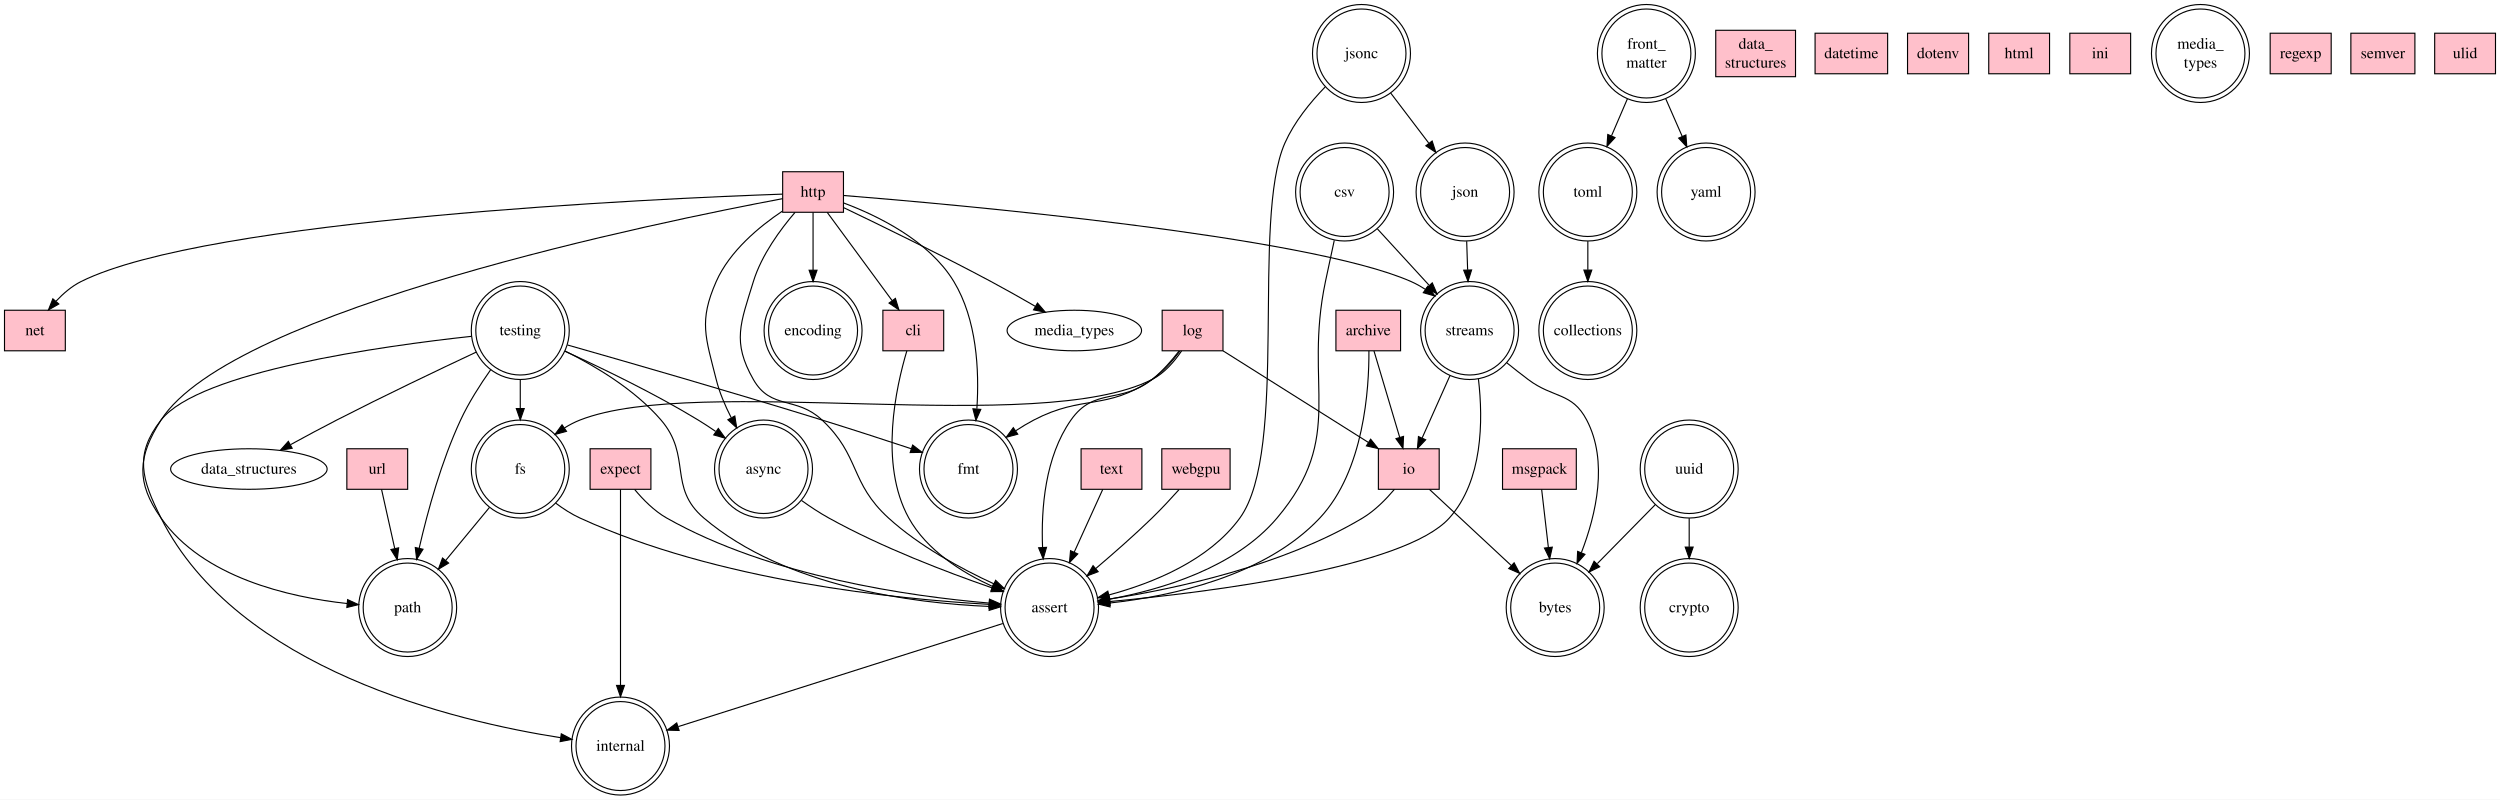
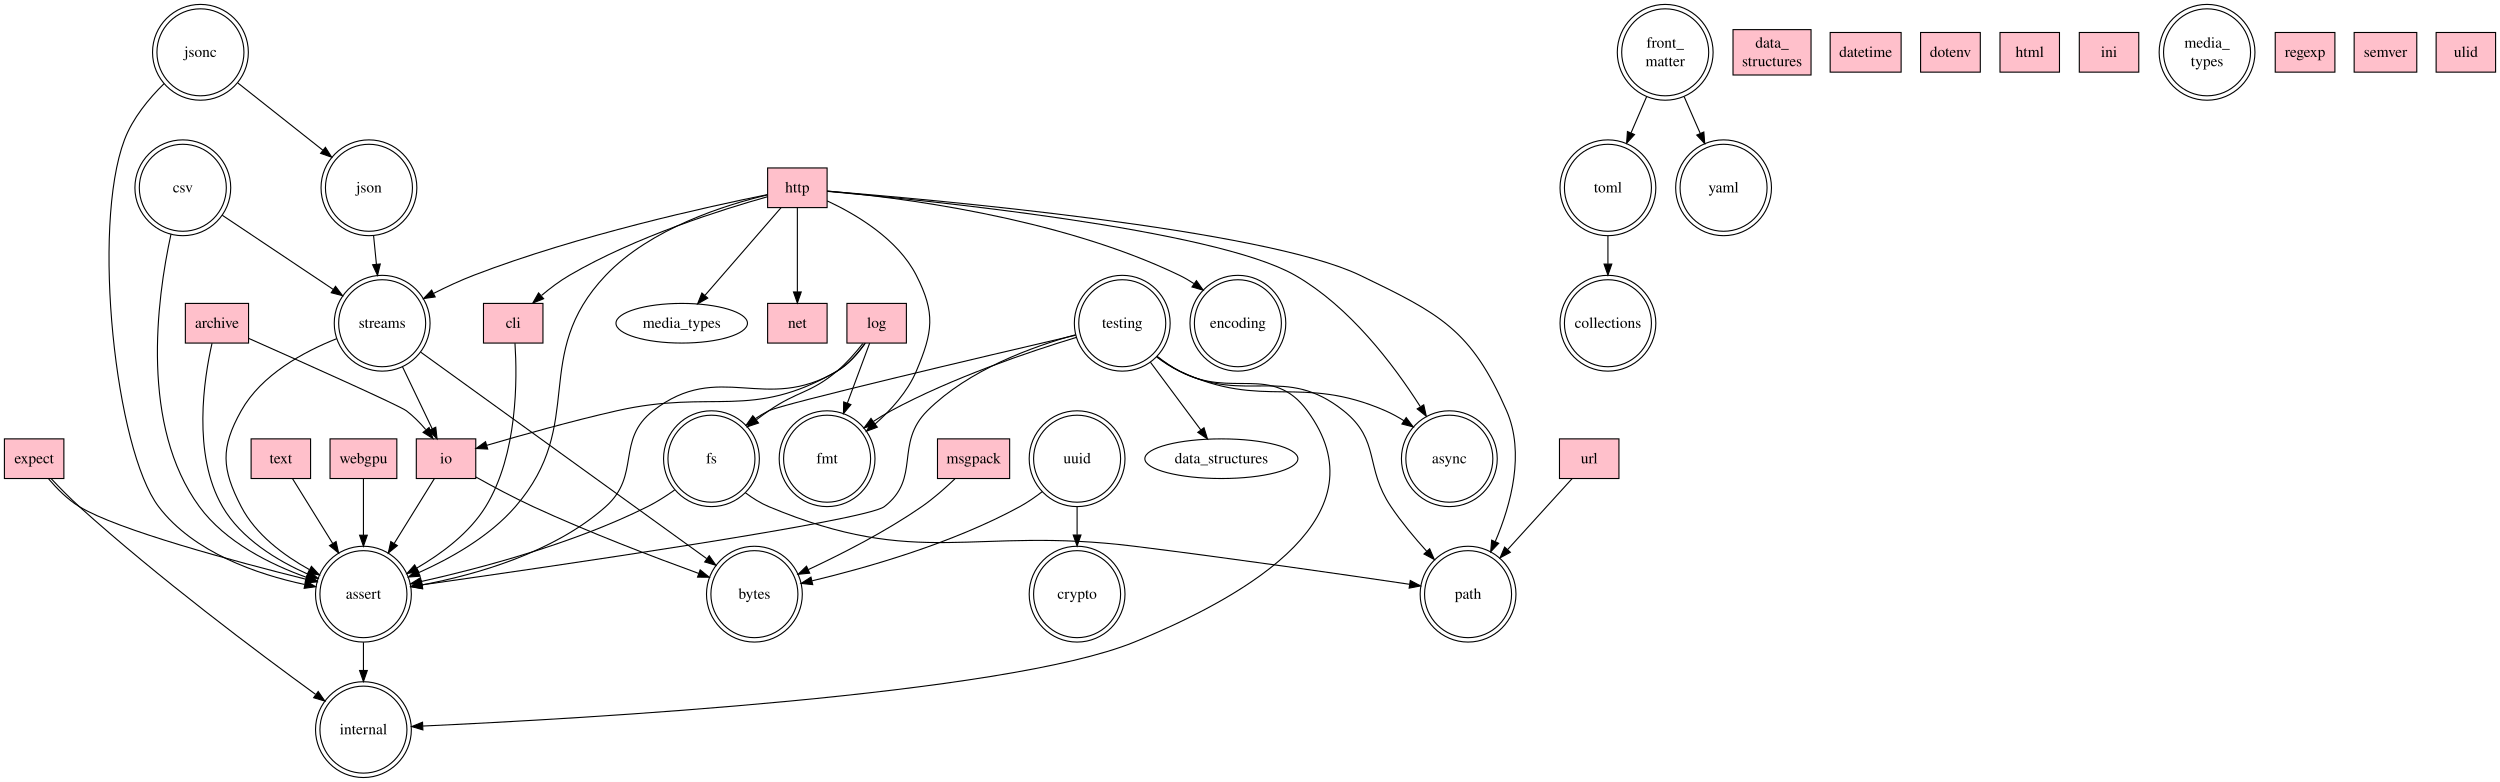
- <svg xmlns="http://www.w3.org/2000/svg" width="2220pt" height="710pt" viewBox="0.00 0.00 2220.00 710.00">
+ <svg xmlns="http://www.w3.org/2000/svg" width="2270pt" height="710pt" viewBox="0.00 0.00 2270.00 710.00">
  <g id="graph0" class="graph" transform="scale(1 1) rotate(0) translate(4 706)">
-     <polygon fill="white" stroke="transparent" points="-4,4 -4,-706 2216,-706 2216,4 -4,4" />
+     <polygon fill="white" stroke="transparent" points="-4,4 -4,-706 2266,-706 2266,4 -4,4" />
    <g id="node1" class="node">
-       <polygon fill="pink" stroke="black" points="1239.7,-430.5 1182.3,-430.5 1182.3,-394.5 1239.7,-394.5 1239.7,-430.5" />
-       <text text-anchor="middle" x="1211" y="-408.3" font-family="Times,serif" font-size="14.00">archive</text>
+       <polygon fill="pink" stroke="black" points="221.7,-430.5 164.3,-430.5 164.3,-394.5 221.7,-394.5 221.7,-430.5" />
+       <text text-anchor="middle" x="193" y="-408.3" font-family="Times,serif" font-size="14.00">archive</text>
    </g>
    <g id="node2" class="node">
-       <polygon fill="pink" stroke="black" points="1274,-307.5 1220,-307.5 1220,-271.5 1274,-271.5 1274,-307.5" />
-       <text text-anchor="middle" x="1247" y="-285.3" font-family="Times,serif" font-size="14.00">io</text>
+       <polygon fill="pink" stroke="black" points="428,-307.5 374,-307.5 374,-271.5 428,-271.5 428,-307.5" />
+       <text text-anchor="middle" x="401" y="-285.3" font-family="Times,serif" font-size="14.00">io</text>
    </g>
    <g id="edge1" class="edge">
-       <path fill="none" stroke="black" d="M1216.08,-394.42C1222.02,-374.45 1231.94,-341.12 1238.94,-317.61" />
-       <polygon fill="black" stroke="black" points="1242.33,-318.47 1241.83,-307.88 1235.62,-316.47 1242.33,-318.47" />
+       <path fill="none" stroke="black" d="M221.66,-398.81C268.97,-377.81 358.85,-337.66 365,-333 371.36,-328.18 377.36,-322.06 382.57,-315.97" />
+       <polygon fill="black" stroke="black" points="385.6,-317.79 389.15,-307.81 380.15,-313.4 385.6,-317.79" />
    </g>
    <g id="node3" class="node">
-       <ellipse fill="none" stroke="black" cx="928" cy="-166.5" rx="39.5" ry="39.5" />
-       <ellipse fill="none" stroke="black" cx="928" cy="-166.5" rx="43.5" ry="43.5" />
-       <text text-anchor="middle" x="928" y="-162.3" font-family="Times,serif" font-size="14.00">assert</text>
+       <ellipse fill="none" stroke="black" cx="326" cy="-166.5" rx="39.5" ry="39.5" />
+       <ellipse fill="none" stroke="black" cx="326" cy="-166.5" rx="43.5" ry="43.5" />
+       <text text-anchor="middle" x="326" y="-162.3" font-family="Times,serif" font-size="14.00">assert</text>
    </g>
    <g id="edge2" class="edge">
-       <path fill="none" stroke="black" d="M1211.6,-394.46C1211.8,-361.37 1207.44,-287.96 1168,-246 1119.34,-194.23 1036.11,-176.55 981.58,-170.54" />
-       <polygon fill="black" stroke="black" points="981.71,-167.04 971.41,-169.52 981.01,-174 981.71,-167.04" />
+       <path fill="none" stroke="black" d="M188.53,-394.35C181.29,-362.61 170.39,-293.62 198,-246 214.92,-216.82 247.43,-197.09 275.45,-184.7" />
+       <polygon fill="black" stroke="black" points="276.89,-187.89 284.75,-180.78 274.18,-181.44 276.89,-187.89" />
+     </g>
+     <g id="edge22" class="edge">
+       <path fill="none" stroke="black" d="M390.41,-271.42C380.94,-256.14 366.64,-233.06 353.91,-212.53" />
+       <polygon fill="black" stroke="black" points="356.81,-210.57 348.57,-203.91 350.86,-214.26 356.81,-210.57" />
+     </g>
+     <g id="node6" class="node">
+       <ellipse fill="none" stroke="black" cx="681" cy="-166.5" rx="39.5" ry="39.5" />
+       <ellipse fill="none" stroke="black" cx="681" cy="-166.5" rx="43.5" ry="43.5" />
+       <text text-anchor="middle" x="681" y="-162.3" font-family="Times,serif" font-size="14.00">bytes</text>
    </g>
    <g id="edge23" class="edge">
-       <path fill="none" stroke="black" d="M1234.24,-271.46C1226.87,-262.7 1216.91,-252.53 1206,-246 1134.96,-203.48 1039.93,-183.16 981.4,-174.08" />
-       <polygon fill="black" stroke="black" points="981.67,-170.58 971.26,-172.57 980.64,-177.51 981.67,-170.58" />
-     </g>
-     <g id="node6" class="node">
-       <ellipse fill="none" stroke="black" cx="1377" cy="-166.5" rx="39.5" ry="39.5" />
-       <ellipse fill="none" stroke="black" cx="1377" cy="-166.5" rx="43.5" ry="43.5" />
-       <text text-anchor="middle" x="1377" y="-162.3" font-family="Times,serif" font-size="14.00">bytes</text>
+       <path fill="none" stroke="black" d="M428.01,-272.92C443.08,-264.49 462.33,-254.17 480,-246 530.21,-222.79 589.37,-200.24 630.45,-185.31" />
+       <polygon fill="black" stroke="black" points="631.76,-188.56 639.97,-181.87 629.38,-181.98 631.76,-188.56" />
+     </g>
+     <g id="node4" class="node">
+       <ellipse fill="none" stroke="black" cx="326" cy="-43.5" rx="39.5" ry="39.5" />
+       <ellipse fill="none" stroke="black" cx="326" cy="-43.5" rx="43.5" ry="43.5" />
+       <text text-anchor="middle" x="326" y="-39.3" font-family="Times,serif" font-size="14.00">internal</text>
+     </g>
+     <g id="edge3" class="edge">
+       <path fill="none" stroke="black" d="M326,-122.84C326,-114.62 326,-105.91 326,-97.41" />
+       <polygon fill="black" stroke="black" points="329.5,-97.18 326,-87.18 322.5,-97.18 329.5,-97.18" />
+     </g>
+     <g id="node5" class="node">
+       <ellipse fill="none" stroke="black" cx="1312" cy="-289.5" rx="39.5" ry="39.5" />
+       <ellipse fill="none" stroke="black" cx="1312" cy="-289.5" rx="43.5" ry="43.5" />
+       <text text-anchor="middle" x="1312" y="-285.3" font-family="Times,serif" font-size="14.00">async</text>
+     </g>
+     <g id="node7" class="node">
+       <polygon fill="pink" stroke="black" points="489,-430.5 435,-430.5 435,-394.5 489,-394.5 489,-430.5" />
+       <text text-anchor="middle" x="462" y="-408.3" font-family="Times,serif" font-size="14.00">cli</text>
+     </g>
+     <g id="edge4" class="edge">
+       <path fill="none" stroke="black" d="M463.6,-394.3C465.71,-362.48 466.21,-293.37 437,-246 422.18,-221.97 396.97,-203.26 374.32,-190.14" />
+       <polygon fill="black" stroke="black" points="375.91,-187.01 365.47,-185.21 372.51,-193.13 375.91,-187.01" />
+     </g>
+     <g id="node8" class="node">
+       <ellipse fill="none" stroke="black" cx="1456" cy="-412.5" rx="39.5" ry="39.5" />
+       <ellipse fill="none" stroke="black" cx="1456" cy="-412.5" rx="43.5" ry="43.5" />
+       <text text-anchor="middle" x="1456" y="-408.3" font-family="Times,serif" font-size="14.00">collections</text>
+     </g>
+     <g id="node9" class="node">
+       <ellipse fill="none" stroke="black" cx="974" cy="-166.5" rx="39.5" ry="39.5" />
+       <ellipse fill="none" stroke="black" cx="974" cy="-166.5" rx="43.5" ry="43.5" />
+       <text text-anchor="middle" x="974" y="-162.3" font-family="Times,serif" font-size="14.00">crypto</text>
+     </g>
+     <g id="node10" class="node">
+       <ellipse fill="none" stroke="black" cx="162" cy="-535.5" rx="39.5" ry="39.5" />
+       <ellipse fill="none" stroke="black" cx="162" cy="-535.5" rx="43.5" ry="43.5" />
+       <text text-anchor="middle" x="162" y="-531.3" font-family="Times,serif" font-size="14.00">csv</text>
+     </g>
+     <g id="edge5" class="edge">
+       <path fill="none" stroke="black" d="M151.25,-493.34C138.06,-432.84 123.49,-319.17 177,-246 200.56,-213.78 241.37,-193.6 274.33,-181.78" />
+       <polygon fill="black" stroke="black" points="275.51,-185.08 283.83,-178.52 273.24,-178.45 275.51,-185.08" />
+     </g>
+     <g id="node11" class="node">
+       <ellipse fill="none" stroke="black" cx="343" cy="-412.5" rx="39.5" ry="39.5" />
+       <ellipse fill="none" stroke="black" cx="343" cy="-412.5" rx="43.5" ry="43.5" />
+       <text text-anchor="middle" x="343" y="-408.3" font-family="Times,serif" font-size="14.00">streams</text>
+     </g>
+     <g id="edge6" class="edge">
+       <path fill="none" stroke="black" d="M197.76,-510.59C226.67,-491.27 267.52,-463.96 298.54,-443.22" />
+       <polygon fill="black" stroke="black" points="300.64,-446.03 307.01,-437.56 296.75,-440.21 300.64,-446.03" />
+     </g>
+     <g id="edge34" class="edge">
+       <path fill="none" stroke="black" d="M361.51,-372.88C370.32,-354.5 380.63,-333 388.5,-316.57" />
+       <polygon fill="black" stroke="black" points="391.66,-318.08 392.83,-307.55 385.35,-315.05 391.66,-318.08" />
+     </g>
+     <g id="edge32" class="edge">
+       <path fill="none" stroke="black" d="M301.78,-398.5C271.81,-386.64 233.4,-365.87 215,-333 196.11,-299.26 197.23,-280.34 215,-246 228.12,-220.65 253.62,-201.73 276.87,-188.82" />
+       <polygon fill="black" stroke="black" points="278.78,-191.77 285.98,-184 275.5,-185.59 278.78,-191.77" />
+     </g>
+     <g id="edge33" class="edge">
+       <path fill="none" stroke="black" d="M377.9,-386.31C440.09,-341.41 569.91,-247.7 637.69,-198.76" />
+       <polygon fill="black" stroke="black" points="639.98,-201.43 646.04,-192.74 635.88,-195.75 639.98,-201.43" />
+     </g>
+     <g id="node12" class="node">
+       <polygon fill="pink" stroke="black" points="1640.42,-679.1 1569.58,-679.1 1569.58,-637.9 1640.42,-637.9 1640.42,-679.1" />
+       <text text-anchor="middle" x="1605" y="-662.7" font-family="Times,serif" font-size="14.00">data_</text>
+       <text text-anchor="middle" x="1605" y="-645.9" font-family="Times,serif" font-size="14.00">structures</text>
+     </g>
+     <g id="node13" class="node">
+       <polygon fill="pink" stroke="black" points="1722.21,-676.5 1657.79,-676.5 1657.79,-640.5 1722.21,-640.5 1722.21,-676.5" />
+       <text text-anchor="middle" x="1690" y="-654.3" font-family="Times,serif" font-size="14.00">datetime</text>
+     </g>
+     <g id="node14" class="node">
+       <polygon fill="pink" stroke="black" points="1794.11,-676.5 1739.89,-676.5 1739.89,-640.5 1794.11,-640.5 1794.11,-676.5" />
+       <text text-anchor="middle" x="1767" y="-654.3" font-family="Times,serif" font-size="14.00">dotenv</text>
+     </g>
+     <g id="node15" class="node">
+       <ellipse fill="none" stroke="black" cx="1120" cy="-412.5" rx="39.5" ry="39.5" />
+       <ellipse fill="none" stroke="black" cx="1120" cy="-412.5" rx="43.5" ry="43.5" />
+       <text text-anchor="middle" x="1120" y="-408.3" font-family="Times,serif" font-size="14.00">encoding</text>
+     </g>
+     <g id="node16" class="node">
+       <polygon fill="pink" stroke="black" points="54,-307.5 0,-307.5 0,-271.5 54,-271.5 54,-307.5" />
+       <text text-anchor="middle" x="27" y="-285.3" font-family="Times,serif" font-size="14.00">expect</text>
+     </g>
+     <g id="edge7" class="edge">
+       <path fill="none" stroke="black" d="M40.17,-271.13C47.52,-262.49 57.33,-252.53 68,-246 102.63,-224.8 208.79,-196.28 273.64,-180.1" />
+       <polygon fill="black" stroke="black" points="274.82,-183.42 283.68,-177.62 273.13,-176.63 274.82,-183.42" />
+     </g>
+     <g id="edge8" class="edge">
+       <path fill="none" stroke="black" d="M42.45,-271.41C49.92,-263.43 59.16,-253.96 68,-246 139.8,-181.33 230.04,-113.67 282.55,-75.53" />
+       <polygon fill="black" stroke="black" points="284.91,-78.14 290.96,-69.44 280.81,-72.47 284.91,-78.14" />
+     </g>
+     <g id="node17" class="node">
+       <ellipse fill="none" stroke="black" cx="747" cy="-289.5" rx="39.5" ry="39.5" />
+       <ellipse fill="none" stroke="black" cx="747" cy="-289.5" rx="43.5" ry="43.5" />
+       <text text-anchor="middle" x="747" y="-285.3" font-family="Times,serif" font-size="14.00">fmt</text>
+     </g>
+     <g id="node18" class="node">
+       <ellipse fill="none" stroke="black" cx="1508" cy="-658.5" rx="39.5" ry="39.5" />
+       <ellipse fill="none" stroke="black" cx="1508" cy="-658.5" rx="43.5" ry="43.5" />
+       <text text-anchor="middle" x="1508" y="-662.7" font-family="Times,serif" font-size="14.00">front_</text>
+       <text text-anchor="middle" x="1508" y="-645.9" font-family="Times,serif" font-size="14.00">matter</text>
+     </g>
+     <g id="node19" class="node">
+       <ellipse fill="none" stroke="black" cx="1456" cy="-535.5" rx="39.5" ry="39.5" />
+       <ellipse fill="none" stroke="black" cx="1456" cy="-535.5" rx="43.5" ry="43.5" />
+       <text text-anchor="middle" x="1456" y="-531.3" font-family="Times,serif" font-size="14.00">toml</text>
+     </g>
+     <g id="edge9" class="edge">
+       <path fill="none" stroke="black" d="M1491.12,-618.21C1486.62,-607.75 1481.71,-596.32 1477.02,-585.42" />
+       <polygon fill="black" stroke="black" points="1480.14,-583.81 1472.98,-576 1473.71,-586.57 1480.14,-583.81" />
+     </g>
+     <g id="node20" class="node">
+       <ellipse fill="none" stroke="black" cx="1561" cy="-535.5" rx="39.5" ry="39.5" />
+       <ellipse fill="none" stroke="black" cx="1561" cy="-535.5" rx="43.5" ry="43.5" />
+       <text text-anchor="middle" x="1561" y="-531.3" font-family="Times,serif" font-size="14.00">yaml</text>
+     </g>
+     <g id="edge10" class="edge">
+       <path fill="none" stroke="black" d="M1525.21,-618.21C1529.88,-607.54 1535,-595.86 1539.87,-584.75" />
+       <polygon fill="black" stroke="black" points="1543.07,-586.15 1543.88,-575.59 1536.66,-583.34 1543.07,-586.15" />
+     </g>
+     <g id="edge43" class="edge">
+       <path fill="none" stroke="black" d="M1456,-491.84C1456,-483.62 1456,-474.91 1456,-466.41" />
+       <polygon fill="black" stroke="black" points="1459.5,-466.18 1456,-456.18 1452.5,-466.18 1459.5,-466.18" />
+     </g>
+     <g id="node21" class="node">
+       <ellipse fill="none" stroke="black" cx="642" cy="-289.5" rx="39.5" ry="39.5" />
+       <ellipse fill="none" stroke="black" cx="642" cy="-289.5" rx="43.5" ry="43.5" />
+       <text text-anchor="middle" x="642" y="-285.3" font-family="Times,serif" font-size="14.00">fs</text>
+     </g>
+     <g id="edge12" class="edge">
+       <path fill="none" stroke="black" d="M608.57,-261.09C600.82,-255.57 592.37,-250.19 584,-246 516.73,-212.35 432.29,-190.02 378.72,-178.05" />
+       <polygon fill="black" stroke="black" points="379.28,-174.59 368.76,-175.87 377.78,-181.43 379.28,-174.59" />
+     </g>
+     <g id="node22" class="node">
+       <ellipse fill="none" stroke="black" cx="1329" cy="-166.5" rx="39.5" ry="39.5" />
+       <ellipse fill="none" stroke="black" cx="1329" cy="-166.5" rx="43.5" ry="43.5" />
+       <text text-anchor="middle" x="1329" y="-162.3" font-family="Times,serif" font-size="14.00">path</text>
+     </g>
+     <g id="edge11" class="edge">
+       <path fill="none" stroke="black" d="M672.82,-258.57C679.38,-253.63 686.58,-249.11 694,-246 830.9,-188.67 878.71,-228.31 1026,-210 1113.7,-199.1 1215.39,-184.41 1275.84,-175.47" />
+       <polygon fill="black" stroke="black" points="1276.53,-178.91 1285.9,-173.98 1275.5,-171.98 1276.53,-178.91" />
+     </g>
+     <g id="node23" class="node">
+       <polygon fill="pink" stroke="black" points="1866,-676.5 1812,-676.5 1812,-640.5 1866,-640.5 1866,-676.5" />
+       <text text-anchor="middle" x="1839" y="-654.3" font-family="Times,serif" font-size="14.00">html</text>
+     </g>
+     <g id="node24" class="node">
+       <polygon fill="pink" stroke="black" points="747,-553.5 693,-553.5 693,-517.5 747,-517.5 747,-553.5" />
+       <text text-anchor="middle" x="720" y="-531.3" font-family="Times,serif" font-size="14.00">http</text>
+     </g>
+     <g id="edge13" class="edge">
+       <path fill="none" stroke="black" d="M692.7,-528.99C654.88,-520.02 586.62,-498.77 546,-456 477,-383.35 529.53,-321.79 464,-246 440.49,-218.81 405.13,-198.96 376.09,-186.02" />
+       <polygon fill="black" stroke="black" points="377.48,-182.8 366.91,-182.06 374.7,-189.23 377.48,-182.8" />
+     </g>
+     <g id="edge15" class="edge">
+       <path fill="none" stroke="black" d="M747.14,-532.22C833.13,-524.63 1098.23,-498.27 1172,-456 1221.28,-427.77 1261.1,-375.31 1285.5,-337" />
+       <polygon fill="black" stroke="black" points="1288.74,-338.42 1291.07,-328.08 1282.81,-334.71 1288.74,-338.42" />
+     </g>
+     <g id="edge19" class="edge">
+       <path fill="none" stroke="black" d="M692.92,-527.36C652.11,-515.94 573.24,-491.18 513,-456 504.23,-450.88 495.45,-444.25 487.72,-437.75" />
+       <polygon fill="black" stroke="black" points="489.61,-434.76 479.78,-430.83 485.02,-440.04 489.61,-434.76" />
+     </g>
+     <g id="edge18" class="edge">
+       <path fill="none" stroke="black" d="M692.64,-529.23C639.94,-518.63 521.17,-492.59 426,-456 413.96,-451.37 401.37,-445.5 389.74,-439.62" />
+       <polygon fill="black" stroke="black" points="391.14,-436.4 380.65,-434.92 387.93,-442.62 391.14,-436.4" />
+     </g>
+     <g id="edge14" class="edge">
+       <path fill="none" stroke="black" d="M747.03,-532.54C807.27,-527.29 956,-509.51 1067,-456 1071.42,-453.87 1075.79,-451.31 1080.03,-448.52" />
+       <polygon fill="black" stroke="black" points="1082.36,-451.16 1088.5,-442.53 1078.32,-445.45 1082.36,-451.16" />
+     </g>
+     <g id="edge20" class="edge">
+       <path fill="none" stroke="black" d="M747.07,-523.6C773.19,-511.45 811.17,-489.05 828,-456 845.55,-421.55 843.08,-404.61 828,-369 820.07,-350.27 805.23,-333.81 790.41,-320.87" />
+       <polygon fill="black" stroke="black" points="792.61,-318.15 782.69,-314.42 788.12,-323.52 792.61,-318.15" />
+     </g>
+     <g id="edge16" class="edge">
+       <path fill="none" stroke="black" d="M747.13,-532.43C839.93,-525.04 1143.69,-498.11 1231,-456 1303.52,-421.02 1331.74,-406.77 1364,-333 1380.67,-294.88 1368.17,-248.26 1353.68,-214.23" />
+       <polygon fill="black" stroke="black" points="1356.83,-212.69 1349.56,-204.98 1350.43,-215.54 1356.83,-212.69" />
+     </g>
+     <g id="node25" class="node">
+       <ellipse fill="none" stroke="black" cx="615" cy="-412.5" rx="59.69" ry="18" />
+       <text text-anchor="middle" x="615" y="-408.3" font-family="Times,serif" font-size="14.00">media_types</text>
+     </g>
+     <g id="edge17" class="edge">
+       <path fill="none" stroke="black" d="M705.18,-517.42C687.18,-496.67 656.68,-461.53 636.2,-437.93" />
+       <polygon fill="black" stroke="black" points="638.61,-435.36 629.41,-430.1 633.32,-439.95 638.61,-435.36" />
+     </g>
+     <g id="node26" class="node">
+       <polygon fill="pink" stroke="black" points="747,-430.5 693,-430.5 693,-394.5 747,-394.5 747,-430.5" />
+       <text text-anchor="middle" x="720" y="-408.3" font-family="Times,serif" font-size="14.00">net</text>
+     </g>
+     <g id="edge21" class="edge">
+       <path fill="none" stroke="black" d="M720,-517.42C720,-497.54 720,-464.42 720,-440.92" />
+       <polygon fill="black" stroke="black" points="723.5,-440.88 720,-430.88 716.5,-440.88 723.5,-440.88" />
+     </g>
+     <g id="node27" class="node">
+       <polygon fill="pink" stroke="black" points="1938,-676.5 1884,-676.5 1884,-640.5 1938,-640.5 1938,-676.5" />
+       <text text-anchor="middle" x="1911" y="-654.3" font-family="Times,serif" font-size="14.00">ini</text>
+     </g>
+     <g id="node28" class="node">
+       <ellipse fill="none" stroke="black" cx="331" cy="-535.5" rx="39.5" ry="39.5" />
+       <ellipse fill="none" stroke="black" cx="331" cy="-535.5" rx="43.5" ry="43.5" />
+       <text text-anchor="middle" x="331" y="-531.3" font-family="Times,serif" font-size="14.00">json</text>
    </g>
    <g id="edge24" class="edge">
-       <path fill="none" stroke="black" d="M1265.35,-271.42C1284.11,-253.96 1313.82,-226.31 1337.88,-203.92" />
-       <polygon fill="black" stroke="black" points="1340.53,-206.22 1345.47,-196.85 1335.76,-201.1 1340.53,-206.22" />
-     </g>
-     <g id="node4" class="node">
-       <ellipse fill="none" stroke="black" cx="547" cy="-43.5" rx="39.5" ry="39.5" />
-       <ellipse fill="none" stroke="black" cx="547" cy="-43.5" rx="43.5" ry="43.5" />
-       <text text-anchor="middle" x="547" y="-39.3" font-family="Times,serif" font-size="14.00">internal</text>
-     </g>
-     <g id="edge3" class="edge">
-       <path fill="none" stroke="black" d="M886.5,-152.32C816.36,-130.05 674.58,-85.02 598.31,-60.8" />
-       <polygon fill="black" stroke="black" points="599.04,-57.35 588.45,-57.66 596.92,-64.03 599.04,-57.35" />
-     </g>
-     <g id="node5" class="node">
-       <ellipse fill="none" stroke="black" cx="674" cy="-289.5" rx="39.5" ry="39.5" />
-       <ellipse fill="none" stroke="black" cx="674" cy="-289.5" rx="43.5" ry="43.5" />
-       <text text-anchor="middle" x="674" y="-285.3" font-family="Times,serif" font-size="14.00">async</text>
-     </g>
-     <g id="edge4" class="edge">
-       <path fill="none" stroke="black" d="M707.71,-261.62C715.45,-256.07 723.81,-250.54 732,-246 778.93,-219.95 836.3,-198.02 876.81,-184.02" />
-       <polygon fill="black" stroke="black" points="878.14,-187.26 886.47,-180.72 875.88,-180.64 878.14,-187.26" />
-     </g>
-     <g id="node7" class="node">
-       <polygon fill="pink" stroke="black" points="834,-430.5 780,-430.5 780,-394.5 834,-394.5 834,-430.5" />
-       <text text-anchor="middle" x="807" y="-408.3" font-family="Times,serif" font-size="14.00">cli</text>
-     </g>
-     <g id="edge5" class="edge">
-       <path fill="none" stroke="black" d="M801.29,-394.45C791.82,-362.88 776.37,-294.17 803,-246 818.86,-217.31 850.08,-197.69 877.35,-185.24" />
-       <polygon fill="black" stroke="black" points="879.02,-188.33 886.8,-181.14 876.23,-181.91 879.02,-188.33" />
-     </g>
-     <g id="node8" class="node">
-       <ellipse fill="none" stroke="black" cx="1406" cy="-412.5" rx="39.5" ry="39.5" />
-       <ellipse fill="none" stroke="black" cx="1406" cy="-412.5" rx="43.5" ry="43.5" />
-       <text text-anchor="middle" x="1406" y="-408.3" font-family="Times,serif" font-size="14.00">collections</text>
-     </g>
-     <g id="node9" class="node">
-       <ellipse fill="none" stroke="black" cx="1496" cy="-166.5" rx="39.5" ry="39.5" />
-       <ellipse fill="none" stroke="black" cx="1496" cy="-166.5" rx="43.5" ry="43.5" />
-       <text text-anchor="middle" x="1496" y="-162.3" font-family="Times,serif" font-size="14.00">crypto</text>
-     </g>
-     <g id="node10" class="node">
-       <ellipse fill="none" stroke="black" cx="1190" cy="-535.5" rx="39.5" ry="39.5" />
-       <ellipse fill="none" stroke="black" cx="1190" cy="-535.5" rx="43.5" ry="43.5" />
-       <text text-anchor="middle" x="1190" y="-531.3" font-family="Times,serif" font-size="14.00">csv</text>
-     </g>
-     <g id="edge6" class="edge">
-       <path fill="none" stroke="black" d="M1180.83,-492.56C1178.27,-480.74 1175.5,-467.87 1173,-456 1153.36,-362.78 1191.45,-318.8 1130,-246 1092.77,-201.9 1027.63,-182.46 981.39,-173.97" />
-       <polygon fill="black" stroke="black" points="981.7,-170.47 971.25,-172.22 980.51,-177.37 981.7,-170.47" />
-     </g>
-     <g id="node11" class="node">
-       <ellipse fill="none" stroke="black" cx="1301" cy="-412.5" rx="39.5" ry="39.5" />
-       <ellipse fill="none" stroke="black" cx="1301" cy="-412.5" rx="43.5" ry="43.5" />
-       <text text-anchor="middle" x="1301" y="-408.3" font-family="Times,serif" font-size="14.00">streams</text>
-     </g>
-     <g id="edge7" class="edge">
-       <path fill="none" stroke="black" d="M1219.16,-502.71C1233.18,-487.42 1250.13,-468.96 1264.95,-452.8" />
-       <polygon fill="black" stroke="black" points="1267.85,-454.81 1272.03,-445.08 1262.69,-450.08 1267.85,-454.81" />
+       <path fill="none" stroke="black" d="M335.2,-492.18C336.03,-483.76 336.92,-474.81 337.78,-466.09" />
+       <polygon fill="black" stroke="black" points="341.28,-466.3 338.79,-456 334.32,-465.61 341.28,-466.3" />
+     </g>
+     <g id="node29" class="node">
+       <ellipse fill="none" stroke="black" cx="178" cy="-658.5" rx="39.5" ry="39.5" />
+       <ellipse fill="none" stroke="black" cx="178" cy="-658.5" rx="43.5" ry="43.5" />
+       <text text-anchor="middle" x="178" y="-654.3" font-family="Times,serif" font-size="14.00">jsonc</text>
+     </g>
+     <g id="edge25" class="edge">
+       <path fill="none" stroke="black" d="M144.96,-630.06C131.03,-616.35 116.36,-598.52 109,-579 79.03,-499.52 100.77,-297.78 140,-246 171.65,-204.23 229.77,-184.47 272.65,-175.27" />
+       <polygon fill="black" stroke="black" points="273.54,-178.66 282.65,-173.25 272.16,-171.8 273.54,-178.66" />
+     </g>
+     <g id="edge26" class="edge">
+       <path fill="none" stroke="black" d="M211.96,-630.65C234.74,-612.63 264.89,-588.78 289.16,-569.59" />
+       <polygon fill="black" stroke="black" points="291.47,-572.23 297.14,-563.28 287.12,-566.74 291.47,-572.23" />
+     </g>
+     <g id="node30" class="node">
+       <polygon fill="pink" stroke="black" points="819,-430.5 765,-430.5 765,-394.5 819,-394.5 819,-430.5" />
+       <text text-anchor="middle" x="792" y="-408.3" font-family="Times,serif" font-size="14.00">log</text>
+     </g>
+     <g id="edge28" class="edge">
+       <path fill="none" stroke="black" d="M781.74,-394.46C775.44,-385.48 766.55,-375.09 756,-369 677.76,-323.88 644.08,-352.96 556,-333 515.24,-323.76 469.11,-310.78 437.85,-301.61" />
+       <polygon fill="black" stroke="black" points="438.83,-298.25 428.25,-298.77 436.85,-304.96 438.83,-298.25" />
+     </g>
+     <g id="edge30" class="edge">
+       <path fill="none" stroke="black" d="M781.36,-394.17C775.05,-385.33 766.28,-375.17 756,-369 690.88,-329.95 648.89,-379.67 589,-333 554.98,-306.49 578.22,-274.67 546,-246 498.91,-204.09 427.89,-184.13 379.37,-174.92" />
+       <polygon fill="black" stroke="black" points="379.84,-171.45 369.37,-173.12 378.59,-178.34 379.84,-171.45" />
+     </g>
+     <g id="edge27" class="edge">
+       <path fill="none" stroke="black" d="M785.65,-394.42C780.38,-380.27 772.63,-359.41 765.44,-340.09" />
+       <polygon fill="black" stroke="black" points="768.63,-338.62 761.86,-330.46 762.07,-341.06 768.63,-338.62" />
+     </g>
+     <g id="edge29" class="edge">
+       <path fill="none" stroke="black" d="M779.52,-394.15C773.08,-385.93 764.75,-376.32 756,-369 731.57,-348.54 720.2,-351.14 694,-333 690.29,-330.43 686.51,-327.66 682.77,-324.82" />
+       <polygon fill="black" stroke="black" points="684.72,-321.9 674.68,-318.52 680.41,-327.43 684.72,-321.9" />
+     </g>
+     <g id="node31" class="node">
+       <ellipse fill="none" stroke="black" cx="2000" cy="-658.5" rx="39.5" ry="39.5" />
+       <ellipse fill="none" stroke="black" cx="2000" cy="-658.5" rx="43.5" ry="43.5" />
+       <text text-anchor="middle" x="2000" y="-662.7" font-family="Times,serif" font-size="14.00">media_</text>
+       <text text-anchor="middle" x="2000" y="-645.9" font-family="Times,serif" font-size="14.00">types</text>
+     </g>
+     <g id="node32" class="node">
+       <polygon fill="pink" stroke="black" points="912.76,-307.5 847.24,-307.5 847.24,-271.5 912.76,-271.5 912.76,-307.5" />
+       <text text-anchor="middle" x="880" y="-285.3" font-family="Times,serif" font-size="14.00">msgpack</text>
+     </g>
+     <g id="edge31" class="edge">
+       <path fill="none" stroke="black" d="M863.05,-271.21C854.49,-263 843.67,-253.39 833,-246 800.48,-223.47 760.64,-203.13 729.91,-188.8" />
+       <polygon fill="black" stroke="black" points="731.23,-185.56 720.68,-184.55 728.3,-191.91 731.23,-185.56" />
+     </g>
+     <g id="node33" class="node">
+       <polygon fill="pink" stroke="black" points="2116.09,-676.5 2061.91,-676.5 2061.91,-640.5 2116.09,-640.5 2116.09,-676.5" />
+       <text text-anchor="middle" x="2089" y="-654.3" font-family="Times,serif" font-size="14.00">regexp</text>
+     </g>
+     <g id="node34" class="node">
+       <polygon fill="pink" stroke="black" points="2190.43,-676.5 2133.57,-676.5 2133.57,-640.5 2190.43,-640.5 2190.43,-676.5" />
+       <text text-anchor="middle" x="2162" y="-654.3" font-family="Times,serif" font-size="14.00">semver</text>
+     </g>
+     <g id="node35" class="node">
+       <ellipse fill="none" stroke="black" cx="1015" cy="-412.5" rx="39.5" ry="39.5" />
+       <ellipse fill="none" stroke="black" cx="1015" cy="-412.5" rx="43.5" ry="43.5" />
+       <text text-anchor="middle" x="1015" y="-408.3" font-family="Times,serif" font-size="14.00">testing</text>
    </g>
    <g id="edge35" class="edge">
-       <path fill="none" stroke="black" d="M1283.62,-372.55C1275.55,-354.47 1266.16,-333.44 1258.91,-317.19" />
-       <polygon fill="black" stroke="black" points="1261.98,-315.47 1254.71,-307.77 1255.59,-318.33 1261.98,-315.47" />
-     </g>
-     <g id="edge33" class="edge">
-       <path fill="none" stroke="black" d="M1308.85,-369.4C1313.19,-332.3 1312.71,-279.14 1283,-246 1243.44,-201.86 1070.85,-180.23 981.72,-171.85" />
-       <polygon fill="black" stroke="black" points="981.82,-168.34 971.54,-170.91 981.18,-175.31 981.82,-168.34" />
-     </g>
-     <g id="edge34" class="edge">
-       <path fill="none" stroke="black" d="M1333.97,-383.89C1340.22,-378.85 1346.76,-373.7 1353,-369 1375.46,-352.09 1391.95,-357.9 1405,-333 1424.16,-296.43 1413.54,-249.65 1400.23,-215.16" />
-       <polygon fill="black" stroke="black" points="1403.42,-213.73 1396.42,-205.77 1396.94,-216.36 1403.42,-213.73" />
-     </g>
-     <g id="node12" class="node">
-       <polygon fill="pink" stroke="black" points="1590.42,-679.1 1519.58,-679.1 1519.58,-637.9 1590.42,-637.9 1590.42,-679.1" />
-       <text text-anchor="middle" x="1555" y="-662.7" font-family="Times,serif" font-size="14.00">data_</text>
-       <text text-anchor="middle" x="1555" y="-645.9" font-family="Times,serif" font-size="14.00">structures</text>
-     </g>
-     <g id="node13" class="node">
-       <polygon fill="pink" stroke="black" points="1672.21,-676.5 1607.79,-676.5 1607.79,-640.5 1672.21,-640.5 1672.21,-676.5" />
-       <text text-anchor="middle" x="1640" y="-654.3" font-family="Times,serif" font-size="14.00">datetime</text>
-     </g>
-     <g id="node14" class="node">
-       <polygon fill="pink" stroke="black" points="1744.11,-676.5 1689.89,-676.5 1689.89,-640.5 1744.11,-640.5 1744.11,-676.5" />
-       <text text-anchor="middle" x="1717" y="-654.3" font-family="Times,serif" font-size="14.00">dotenv</text>
-     </g>
-     <g id="node15" class="node">
-       <ellipse fill="none" stroke="black" cx="718" cy="-412.5" rx="39.5" ry="39.5" />
-       <ellipse fill="none" stroke="black" cx="718" cy="-412.5" rx="43.5" ry="43.5" />
-       <text text-anchor="middle" x="718" y="-408.3" font-family="Times,serif" font-size="14.00">encoding</text>
-     </g>
-     <g id="node16" class="node">
-       <polygon fill="pink" stroke="black" points="574,-307.5 520,-307.5 520,-271.5 574,-271.5 574,-307.5" />
-       <text text-anchor="middle" x="547" y="-285.3" font-family="Times,serif" font-size="14.00">expect</text>
-     </g>
-     <g id="edge8" class="edge">
-       <path fill="none" stroke="black" d="M559.64,-271.25C566.97,-262.43 576.94,-252.26 588,-246 679.76,-194.05 803.93,-176.45 874.01,-170.51" />
-       <polygon fill="black" stroke="black" points="874.67,-173.97 884.36,-169.69 874.11,-166.99 874.67,-173.97" />
-     </g>
-     <g id="edge9" class="edge">
-       <path fill="none" stroke="black" d="M547,-271.34C547,-235.78 547,-152.74 547,-97.61" />
-       <polygon fill="black" stroke="black" points="550.5,-97.32 547,-87.32 543.5,-97.32 550.5,-97.32" />
-     </g>
-     <g id="node17" class="node">
-       <ellipse fill="none" stroke="black" cx="856" cy="-289.5" rx="39.5" ry="39.5" />
-       <ellipse fill="none" stroke="black" cx="856" cy="-289.5" rx="43.5" ry="43.5" />
-       <text text-anchor="middle" x="856" y="-285.3" font-family="Times,serif" font-size="14.00">fmt</text>
-     </g>
-     <g id="node18" class="node">
-       <ellipse fill="none" stroke="black" cx="1458" cy="-658.5" rx="39.5" ry="39.5" />
-       <ellipse fill="none" stroke="black" cx="1458" cy="-658.5" rx="43.5" ry="43.5" />
-       <text text-anchor="middle" x="1458" y="-662.7" font-family="Times,serif" font-size="14.00">front_</text>
-       <text text-anchor="middle" x="1458" y="-645.9" font-family="Times,serif" font-size="14.00">matter</text>
-     </g>
-     <g id="node19" class="node">
-       <ellipse fill="none" stroke="black" cx="1406" cy="-535.5" rx="39.5" ry="39.5" />
-       <ellipse fill="none" stroke="black" cx="1406" cy="-535.5" rx="43.5" ry="43.5" />
-       <text text-anchor="middle" x="1406" y="-531.3" font-family="Times,serif" font-size="14.00">toml</text>
-     </g>
-     <g id="edge10" class="edge">
-       <path fill="none" stroke="black" d="M1441.12,-618.21C1436.62,-607.75 1431.71,-596.32 1427.02,-585.42" />
-       <polygon fill="black" stroke="black" points="1430.14,-583.81 1422.98,-576 1423.71,-586.57 1430.14,-583.81" />
-     </g>
-     <g id="node20" class="node">
-       <ellipse fill="none" stroke="black" cx="1511" cy="-535.5" rx="39.5" ry="39.5" />
-       <ellipse fill="none" stroke="black" cx="1511" cy="-535.5" rx="43.5" ry="43.5" />
-       <text text-anchor="middle" x="1511" y="-531.3" font-family="Times,serif" font-size="14.00">yaml</text>
-     </g>
-     <g id="edge11" class="edge">
-       <path fill="none" stroke="black" d="M1475.21,-618.21C1479.88,-607.54 1485,-595.86 1489.87,-584.75" />
-       <polygon fill="black" stroke="black" points="1493.07,-586.15 1493.88,-575.59 1486.66,-583.34 1493.07,-586.15" />
+       <path fill="none" stroke="black" d="M972.46,-401.97C933.12,-391.2 875.27,-370.13 838,-333 807.98,-303.1 832.55,-271.88 799,-246 782.41,-233.2 499.22,-191.96 379.14,-174.95" />
+       <polygon fill="black" stroke="black" points="379.46,-171.46 369.07,-173.52 378.48,-178.39 379.46,-171.46" />
+     </g>
+     <g id="edge39" class="edge">
+       <path fill="none" stroke="black" d="M1046.64,-382.47C1053.07,-377.51 1060.02,-372.75 1067,-369 1114.55,-343.45 1150.98,-376.46 1183,-333 1252.12,-239.18 1133.87,-167.1 1026,-123 908.81,-75.08 523.22,-53.32 380.1,-46.76" />
+       <polygon fill="black" stroke="black" points="379.97,-43.25 369.82,-46.29 379.65,-50.24 379.97,-43.25" />
+     </g>
+     <g id="edge41" class="edge">
+       <path fill="none" stroke="black" d="M1046.32,-381.84C1052.78,-376.93 1059.82,-372.36 1067,-369 1143.66,-333.13 1176.42,-366.84 1254,-333 1259.71,-330.51 1265.39,-327.38 1270.85,-323.95" />
+       <polygon fill="black" stroke="black" points="1272.83,-326.83 1279.2,-318.36 1268.94,-321.01 1272.83,-326.83" />
+     </g>
+     <g id="edge38" class="edge">
+       <path fill="none" stroke="black" d="M973.29,-399.64C929.84,-386.43 860.48,-362.96 805,-333 799.72,-330.15 794.38,-326.87 789.19,-323.43" />
+       <polygon fill="black" stroke="black" points="790.85,-320.32 780.63,-317.52 786.87,-326.08 790.85,-320.32" />
+     </g>
+     <g id="edge37" class="edge">
+       <path fill="none" stroke="black" d="M972.76,-401.69C888.52,-382.06 706.6,-339.28 694,-333 689.9,-330.95 685.83,-328.54 681.88,-325.91" />
+       <polygon fill="black" stroke="black" points="683.63,-322.85 673.46,-319.87 679.55,-328.54 683.63,-322.85" />
+     </g>
+     <g id="edge36" class="edge">
+       <path fill="none" stroke="black" d="M1046.45,-382.11C1052.9,-377.18 1059.9,-372.53 1067,-369 1128.01,-338.69 1162.79,-375.54 1216,-333 1249.69,-306.07 1234.87,-281.75 1259,-246 1268.47,-231.96 1280.27,-217.79 1291.46,-205.43" />
+       <polygon fill="black" stroke="black" points="1294.13,-207.7 1298.33,-197.98 1288.98,-202.96 1294.13,-207.7" />
+     </g>
+     <g id="node36" class="node">
+       <ellipse fill="none" stroke="black" cx="1105" cy="-289.5" rx="69.48" ry="18" />
+       <text text-anchor="middle" x="1105" y="-285.3" font-family="Times,serif" font-size="14.00">data_structures</text>
+     </g>
+     <g id="edge40" class="edge">
+       <path fill="none" stroke="black" d="M1040.55,-377.15C1055.11,-357.58 1073.03,-333.48 1086.28,-315.67" />
+       <polygon fill="black" stroke="black" points="1089.21,-317.59 1092.37,-307.48 1083.59,-313.41 1089.21,-317.59" />
+     </g>
+     <g id="node37" class="node">
+       <polygon fill="pink" stroke="black" points="278,-307.5 224,-307.5 224,-271.5 278,-271.5 278,-307.5" />
+       <text text-anchor="middle" x="251" y="-285.3" font-family="Times,serif" font-size="14.00">text</text>
+     </g>
+     <g id="edge42" class="edge">
+       <path fill="none" stroke="black" d="M261.59,-271.42C271.06,-256.14 285.36,-233.06 298.09,-212.53" />
+       <polygon fill="black" stroke="black" points="301.14,-214.26 303.43,-203.91 295.19,-210.57 301.14,-214.26" />
+     </g>
+     <g id="node38" class="node">
+       <polygon fill="pink" stroke="black" points="2262,-676.5 2208,-676.5 2208,-640.5 2262,-640.5 2262,-676.5" />
+       <text text-anchor="middle" x="2235" y="-654.3" font-family="Times,serif" font-size="14.00">ulid</text>
+     </g>
+     <g id="node39" class="node">
+       <polygon fill="pink" stroke="black" points="1466,-307.5 1412,-307.5 1412,-271.5 1466,-271.5 1466,-307.5" />
+       <text text-anchor="middle" x="1439" y="-285.3" font-family="Times,serif" font-size="14.00">url</text>
    </g>
    <g id="edge44" class="edge">
-       <path fill="none" stroke="black" d="M1406,-491.84C1406,-483.62 1406,-474.91 1406,-466.41" />
-       <polygon fill="black" stroke="black" points="1409.5,-466.18 1406,-456.18 1402.5,-466.18 1409.5,-466.18" />
-     </g>
-     <g id="node21" class="node">
-       <ellipse fill="none" stroke="black" cx="458" cy="-289.5" rx="39.5" ry="39.5" />
-       <ellipse fill="none" stroke="black" cx="458" cy="-289.5" rx="43.5" ry="43.5" />
-       <text text-anchor="middle" x="458" y="-285.3" font-family="Times,serif" font-size="14.00">fs</text>
-     </g>
-     <g id="edge13" class="edge">
-       <path fill="none" stroke="black" d="M489.4,-259.26C496.14,-254.19 503.5,-249.45 511,-246 632.95,-189.92 792.55,-173.91 874.43,-169.33" />
-       <polygon fill="black" stroke="black" points="874.7,-172.82 884.5,-168.8 874.33,-165.83 874.7,-172.82" />
-     </g>
-     <g id="node22" class="node">
-       <ellipse fill="none" stroke="black" cx="358" cy="-166.5" rx="39.5" ry="39.5" />
-       <ellipse fill="none" stroke="black" cx="358" cy="-166.5" rx="43.5" ry="43.5" />
-       <text text-anchor="middle" x="358" y="-162.3" font-family="Times,serif" font-size="14.00">path</text>
-     </g>
-     <g id="edge12" class="edge">
-       <path fill="none" stroke="black" d="M430.67,-255.44C418.66,-240.9 404.43,-223.68 391.76,-208.34" />
-       <polygon fill="black" stroke="black" points="394.36,-206 385.29,-200.52 388.96,-210.46 394.36,-206" />
-     </g>
-     <g id="node23" class="node">
-       <polygon fill="pink" stroke="black" points="1816,-676.5 1762,-676.5 1762,-640.5 1816,-640.5 1816,-676.5" />
-       <text text-anchor="middle" x="1789" y="-654.3" font-family="Times,serif" font-size="14.00">html</text>
-     </g>
-     <g id="node24" class="node">
-       <polygon fill="pink" stroke="black" points="745,-553.5 691,-553.5 691,-517.5 745,-517.5 745,-553.5" />
-       <text text-anchor="middle" x="718" y="-531.3" font-family="Times,serif" font-size="14.00">http</text>
-     </g>
-     <g id="edge14" class="edge">
-       <path fill="none" stroke="black" d="M701.98,-517.4C689.17,-502.48 672.22,-479.59 665,-456 653.69,-419.03 645.83,-402.58 665,-369 680.61,-341.66 703.05,-354.55 726,-333 760.06,-301.02 750.45,-277.45 785,-246 812.4,-221.06 849.15,-201.1 878.53,-187.56" />
-       <polygon fill="black" stroke="black" points="880.11,-190.68 887.79,-183.39 877.23,-184.3 880.11,-190.68" />
-     </g>
-     <g id="edge16" class="edge">
-       <path fill="none" stroke="black" d="M690.61,-518.43C670.21,-504.74 643.91,-483 632,-456 616.39,-420.62 622.6,-406.51 632,-369 634.88,-357.52 639.79,-345.88 645.27,-335.21" />
-       <polygon fill="black" stroke="black" points="648.51,-336.57 650.18,-326.11 642.35,-333.25 648.51,-336.57" />
-     </g>
-     <g id="edge20" class="edge">
-       <path fill="none" stroke="black" d="M730.56,-517.42C745.58,-497 770.87,-462.62 788.21,-439.04" />
-       <polygon fill="black" stroke="black" points="791.11,-441.01 794.21,-430.88 785.47,-436.87 791.11,-441.01" />
-     </g>
-     <g id="edge19" class="edge">
-       <path fill="none" stroke="black" d="M745.1,-532.41C840.02,-524.79 1156.62,-496.81 1249,-456 1253.37,-454.07 1257.67,-451.67 1261.82,-449" />
-       <polygon fill="black" stroke="black" points="1263.9,-451.81 1270.08,-443.2 1259.88,-446.08 1263.9,-451.81" />
-     </g>
-     <g id="edge15" class="edge">
-       <path fill="none" stroke="black" d="M718,-517.42C718,-504.01 718,-484.58 718,-466.14" />
-       <polygon fill="black" stroke="black" points="721.5,-466.05 718,-456.05 714.5,-466.05 721.5,-466.05" />
-     </g>
-     <g id="edge21" class="edge">
-       <path fill="none" stroke="black" d="M745.05,-525.81C774.68,-514.73 820.91,-492.5 843,-456 863.35,-422.37 865.71,-377.6 863.47,-343.1" />
-       <polygon fill="black" stroke="black" points="866.93,-342.44 862.64,-332.75 859.95,-343 866.93,-342.44" />
-     </g>
-     <g id="edge17" class="edge">
-       <path fill="none" stroke="black" d="M690.97,-529.59C585.21,-509.73 202.14,-431.75 139,-333 118.17,-300.42 116.74,-277.62 139,-246 176.16,-193.21 252.29,-175.74 304.25,-170.06" />
-       <polygon fill="black" stroke="black" points="304.68,-173.53 314.3,-169.08 304,-166.57 304.68,-173.53" />
-     </g>
-     <g id="node25" class="node">
-       <ellipse fill="none" stroke="black" cx="950" cy="-412.5" rx="59.69" ry="18" />
-       <text text-anchor="middle" x="950" y="-408.3" font-family="Times,serif" font-size="14.00">media_types</text>
-     </g>
-     <g id="edge18" class="edge">
-       <path fill="none" stroke="black" d="M745.09,-521.65C776.76,-506.49 830.63,-480.27 876,-456 889.03,-449.03 903.15,-441.03 915.52,-433.87" />
-       <polygon fill="black" stroke="black" points="917.3,-436.89 924.19,-428.83 913.78,-430.84 917.3,-436.89" />
-     </g>
-     <g id="node26" class="node">
-       <polygon fill="pink" stroke="black" points="54,-430.5 0,-430.5 0,-394.5 54,-394.5 54,-430.5" />
-       <text text-anchor="middle" x="27" y="-408.3" font-family="Times,serif" font-size="14.00">net</text>
-     </g>
-     <g id="edge22" class="edge">
-       <path fill="none" stroke="black" d="M690.81,-533.62C582.25,-529.76 180.32,-511.9 68,-456 59.69,-451.86 52.13,-445.33 45.82,-438.62" />
-       <polygon fill="black" stroke="black" points="48.23,-436.06 39.03,-430.8 42.94,-440.64 48.23,-436.06" />
-     </g>
-     <g id="node27" class="node">
-       <polygon fill="pink" stroke="black" points="1888,-676.5 1834,-676.5 1834,-640.5 1888,-640.5 1888,-676.5" />
-       <text text-anchor="middle" x="1861" y="-654.3" font-family="Times,serif" font-size="14.00">ini</text>
-     </g>
-     <g id="node28" class="node">
-       <ellipse fill="none" stroke="black" cx="1297" cy="-535.5" rx="39.5" ry="39.5" />
-       <ellipse fill="none" stroke="black" cx="1297" cy="-535.5" rx="43.5" ry="43.5" />
-       <text text-anchor="middle" x="1297" y="-531.3" font-family="Times,serif" font-size="14.00">json</text>
-     </g>
-     <g id="edge25" class="edge">
-       <path fill="none" stroke="black" d="M1298.41,-491.84C1298.68,-483.62 1298.97,-474.91 1299.25,-466.41" />
-       <polygon fill="black" stroke="black" points="1302.76,-466.29 1299.59,-456.18 1295.76,-466.06 1302.76,-466.29" />
-     </g>
-     <g id="node29" class="node">
-       <ellipse fill="none" stroke="black" cx="1205" cy="-658.5" rx="39.5" ry="39.5" />
-       <ellipse fill="none" stroke="black" cx="1205" cy="-658.5" rx="43.5" ry="43.5" />
-       <text text-anchor="middle" x="1205" y="-654.3" font-family="Times,serif" font-size="14.00">jsonc</text>
-     </g>
-     <g id="edge26" class="edge">
-       <path fill="none" stroke="black" d="M1172.77,-628.82C1159.46,-615.11 1145.25,-597.63 1137,-579 1106.83,-510.85 1140.77,-306.32 1097,-246 1069.62,-208.26 1019.5,-188.14 980.93,-177.75" />
-       <polygon fill="black" stroke="black" points="981.45,-174.27 970.89,-175.2 979.72,-181.06 981.45,-174.27" />
-     </g>
-     <g id="edge27" class="edge">
-       <path fill="none" stroke="black" d="M1230.87,-623.47C1241.36,-609.68 1253.58,-593.61 1264.64,-579.05" />
-       <polygon fill="black" stroke="black" points="1267.74,-580.77 1271,-570.69 1262.16,-576.53 1267.74,-580.77" />
-     </g>
-     <g id="node30" class="node">
-       <polygon fill="pink" stroke="black" points="1082,-430.5 1028,-430.5 1028,-394.5 1082,-394.5 1082,-430.5" />
-       <text text-anchor="middle" x="1055" y="-408.3" font-family="Times,serif" font-size="14.00">log</text>
-     </g>
-     <g id="edge29" class="edge">
-       <path fill="none" stroke="black" d="M1082.1,-394.42C1115.88,-373.13 1173.72,-336.68 1211.14,-313.1" />
-       <polygon fill="black" stroke="black" points="1213.13,-315.98 1219.73,-307.69 1209.4,-310.06 1213.13,-315.98" />
-     </g>
-     <g id="edge31" class="edge">
-       <path fill="none" stroke="black" d="M1043.04,-394.33C1036.61,-385.95 1028.13,-376.17 1019,-369 990.86,-346.9 967.52,-362.31 947,-333 924.13,-300.33 920.39,-254.84 921.8,-219.82" />
-       <polygon fill="black" stroke="black" points="925.29,-219.95 922.35,-209.77 918.31,-219.57 925.29,-219.95" />
-     </g>
-     <g id="edge28" class="edge">
-       <path fill="none" stroke="black" d="M1043.74,-394.23C1037.37,-385.62 1028.74,-375.65 1019,-369 978.26,-341.18 957.73,-355.84 914,-333 908.68,-330.22 903.32,-326.99 898.11,-323.57" />
-       <polygon fill="black" stroke="black" points="899.76,-320.46 889.54,-317.69 895.81,-326.24 899.76,-320.46" />
-     </g>
-     <g id="edge30" class="edge">
-       <path fill="none" stroke="black" d="M1045.28,-394.45C1039.04,-385.22 1030.04,-374.6 1019,-369 918.07,-317.81 616.38,-374.27 511,-333 506.25,-331.14 501.59,-328.69 497.13,-325.91" />
-       <polygon fill="black" stroke="black" points="499.04,-322.98 488.82,-320.22 495.09,-328.76 499.04,-322.98" />
-     </g>
-     <g id="node31" class="node">
-       <ellipse fill="none" stroke="black" cx="1950" cy="-658.5" rx="39.5" ry="39.5" />
-       <ellipse fill="none" stroke="black" cx="1950" cy="-658.5" rx="43.5" ry="43.5" />
-       <text text-anchor="middle" x="1950" y="-662.7" font-family="Times,serif" font-size="14.00">media_</text>
-       <text text-anchor="middle" x="1950" y="-645.9" font-family="Times,serif" font-size="14.00">types</text>
-     </g>
-     <g id="node32" class="node">
-       <polygon fill="pink" stroke="black" points="1395.76,-307.5 1330.24,-307.5 1330.24,-271.5 1395.76,-271.5 1395.76,-307.5" />
-       <text text-anchor="middle" x="1363" y="-285.3" font-family="Times,serif" font-size="14.00">msgpack</text>
-     </g>
-     <g id="edge32" class="edge">
-       <path fill="none" stroke="black" d="M1364.98,-271.42C1366.53,-257.95 1368.79,-238.42 1370.94,-219.92" />
-       <polygon fill="black" stroke="black" points="1374.43,-220.12 1372.11,-209.79 1367.48,-219.32 1374.43,-220.12" />
-     </g>
-     <g id="node33" class="node">
-       <polygon fill="pink" stroke="black" points="2066.09,-676.5 2011.91,-676.5 2011.91,-640.5 2066.09,-640.5 2066.09,-676.5" />
-       <text text-anchor="middle" x="2039" y="-654.3" font-family="Times,serif" font-size="14.00">regexp</text>
-     </g>
-     <g id="node34" class="node">
-       <polygon fill="pink" stroke="black" points="2140.43,-676.5 2083.57,-676.5 2083.57,-640.5 2140.43,-640.5 2140.43,-676.5" />
-       <text text-anchor="middle" x="2112" y="-654.3" font-family="Times,serif" font-size="14.00">semver</text>
-     </g>
-     <g id="node35" class="node">
-       <ellipse fill="none" stroke="black" cx="458" cy="-412.5" rx="39.5" ry="39.5" />
-       <ellipse fill="none" stroke="black" cx="458" cy="-412.5" rx="43.5" ry="43.5" />
-       <text text-anchor="middle" x="458" y="-408.3" font-family="Times,serif" font-size="14.00">testing</text>
-     </g>
-     <g id="edge36" class="edge">
-       <path fill="none" stroke="black" d="M497.61,-394.36C524.65,-380.96 559.67,-360.09 583,-333 610.53,-301.03 588.86,-273.33 621,-246 693.21,-184.6 807.27,-170.29 874.14,-167.5" />
-       <polygon fill="black" stroke="black" points="874.59,-170.98 884.46,-167.14 874.35,-163.99 874.59,-170.98" />
-     </g>
-     <g id="edge40" class="edge">
-       <path fill="none" stroke="black" d="M414.8,-407.35C335.75,-398.76 172.82,-376.15 139,-333 115.15,-302.57 121.61,-280.53 139,-246 206.71,-111.55 399.68,-65.61 493.92,-50.91" />
-       <polygon fill="black" stroke="black" points="494.45,-54.37 503.82,-49.43 493.41,-47.45 494.45,-54.37" />
-     </g>
-     <g id="edge42" class="edge">
-       <path fill="none" stroke="black" d="M497.63,-394.11C530.2,-379.28 577.15,-356.65 616,-333 621.12,-329.88 626.37,-326.44 631.5,-322.9" />
-       <polygon fill="black" stroke="black" points="633.86,-325.52 640.01,-316.89 629.82,-319.8 633.86,-325.52" />
-     </g>
-     <g id="edge39" class="edge">
-       <path fill="none" stroke="black" d="M499.9,-399.66C552.75,-384.63 646.35,-357.68 726,-333 752.21,-324.88 781.26,-315.43 805.23,-307.5" />
-       <polygon fill="black" stroke="black" points="806.44,-310.79 814.83,-304.32 804.23,-304.14 806.44,-310.79" />
-     </g>
-     <g id="edge38" class="edge">
-       <path fill="none" stroke="black" d="M458,-368.84C458,-360.62 458,-351.91 458,-343.41" />
-       <polygon fill="black" stroke="black" points="461.5,-343.18 458,-333.18 454.5,-343.18 461.5,-343.18" />
-     </g>
-     <g id="edge37" class="edge">
-       <path fill="none" stroke="black" d="M431.76,-377.74C422.31,-364.37 412.21,-348.51 405,-333 388.05,-296.55 375.93,-252.69 368.25,-219.28" />
-       <polygon fill="black" stroke="black" points="371.61,-218.26 366.01,-209.26 364.78,-219.79 371.61,-218.26" />
-     </g>
-     <g id="node36" class="node">
-       <ellipse fill="none" stroke="black" cx="217" cy="-289.5" rx="69.48" ry="18" />
-       <text text-anchor="middle" x="217" y="-285.3" font-family="Times,serif" font-size="14.00">data_structures</text>
-     </g>
-     <g id="edge41" class="edge">
-       <path fill="none" stroke="black" d="M418.87,-393.33C385.68,-377.75 336.92,-354.5 295,-333 281.53,-326.09 266.92,-318.23 254.02,-311.17" />
-       <polygon fill="black" stroke="black" points="255.43,-307.94 244.98,-306.19 252.05,-314.08 255.43,-307.94" />
-     </g>
-     <g id="node37" class="node">
-       <polygon fill="pink" stroke="black" points="1010,-307.5 956,-307.5 956,-271.5 1010,-271.5 1010,-307.5" />
-       <text text-anchor="middle" x="983" y="-285.3" font-family="Times,serif" font-size="14.00">text</text>
-     </g>
-     <g id="edge43" class="edge">
-       <path fill="none" stroke="black" d="M975.24,-271.42C968.64,-256.91 958.85,-235.36 949.88,-215.64" />
-       <polygon fill="black" stroke="black" points="953.03,-214.1 945.7,-206.44 946.65,-216.99 953.03,-214.1" />
-     </g>
-     <g id="node38" class="node">
-       <polygon fill="pink" stroke="black" points="2212,-676.5 2158,-676.5 2158,-640.5 2212,-640.5 2212,-676.5" />
-       <text text-anchor="middle" x="2185" y="-654.3" font-family="Times,serif" font-size="14.00">ulid</text>
-     </g>
-     <g id="node39" class="node">
-       <polygon fill="pink" stroke="black" points="358,-307.5 304,-307.5 304,-271.5 358,-271.5 358,-307.5" />
-       <text text-anchor="middle" x="331" y="-285.3" font-family="Times,serif" font-size="14.00">url</text>
+       <path fill="none" stroke="black" d="M1423.47,-271.42C1408.32,-254.75 1384.72,-228.8 1364.9,-206.99" />
+       <polygon fill="black" stroke="black" points="1367.39,-204.52 1358.07,-199.48 1362.21,-209.23 1367.39,-204.52" />
+     </g>
+     <g id="node40" class="node">
+       <ellipse fill="none" stroke="black" cx="974" cy="-289.5" rx="39.5" ry="39.5" />
+       <ellipse fill="none" stroke="black" cx="974" cy="-289.5" rx="43.5" ry="43.5" />
+       <text text-anchor="middle" x="974" y="-285.3" font-family="Times,serif" font-size="14.00">uuid</text>
    </g>
    <g id="edge45" class="edge">
-       <path fill="none" stroke="black" d="M334.81,-271.42C337.87,-257.73 342.32,-237.76 346.51,-218.98" />
-       <polygon fill="black" stroke="black" points="349.98,-219.53 348.74,-209.01 343.14,-218.01 349.98,-219.53" />
-     </g>
-     <g id="node40" class="node">
-       <ellipse fill="none" stroke="black" cx="1496" cy="-289.5" rx="39.5" ry="39.5" />
-       <ellipse fill="none" stroke="black" cx="1496" cy="-289.5" rx="43.5" ry="43.5" />
-       <text text-anchor="middle" x="1496" y="-285.3" font-family="Times,serif" font-size="14.00">uuid</text>
+       <path fill="none" stroke="black" d="M942.31,-259.55C935.89,-254.58 928.96,-249.8 922,-246 861.13,-212.74 783.84,-190.68 733.43,-178.63" />
+       <polygon fill="black" stroke="black" points="733.95,-175.16 723.41,-176.28 732.35,-181.97 733.95,-175.16" />
    </g>
    <g id="edge46" class="edge">
-       <path fill="none" stroke="black" d="M1465.97,-257.97C1450.33,-242.06 1431.05,-222.46 1414.44,-205.57" />
-       <polygon fill="black" stroke="black" points="1416.53,-202.7 1407.02,-198.02 1411.54,-207.61 1416.53,-202.7" />
+       <path fill="none" stroke="black" d="M974,-245.84C974,-237.62 974,-228.91 974,-220.41" />
+       <polygon fill="black" stroke="black" points="977.5,-220.18 974,-210.18 970.5,-220.18 977.5,-220.18" />
+     </g>
+     <g id="node41" class="node">
+       <polygon fill="pink" stroke="black" points="356.32,-307.5 295.68,-307.5 295.68,-271.5 356.32,-271.5 356.32,-307.5" />
+       <text text-anchor="middle" x="326" y="-285.3" font-family="Times,serif" font-size="14.00">webgpu</text>
    </g>
    <g id="edge47" class="edge">
-       <path fill="none" stroke="black" d="M1496,-245.84C1496,-237.62 1496,-228.91 1496,-220.41" />
-       <polygon fill="black" stroke="black" points="1499.5,-220.18 1496,-210.18 1492.5,-220.18 1499.5,-220.18" />
-     </g>
-     <g id="node41" class="node">
-       <polygon fill="pink" stroke="black" points="1088.32,-307.5 1027.68,-307.5 1027.68,-271.5 1088.32,-271.5 1088.32,-307.5" />
-       <text text-anchor="middle" x="1058" y="-285.3" font-family="Times,serif" font-size="14.00">webgpu</text>
-     </g>
-     <g id="edge48" class="edge">
-       <path fill="none" stroke="black" d="M1042.88,-271.11C1035.83,-263.24 1027.2,-253.95 1019,-246 1003.17,-230.65 984.9,-214.59 968.9,-201.03" />
-       <polygon fill="black" stroke="black" points="971.15,-198.35 961.25,-194.58 966.64,-203.7 971.15,-198.35" />
+       <path fill="none" stroke="black" d="M326,-271.42C326,-258.01 326,-238.58 326,-220.14" />
+       <polygon fill="black" stroke="black" points="329.5,-220.05 326,-210.05 322.5,-220.05 329.5,-220.05" />
    </g>
  </g>
</svg>
